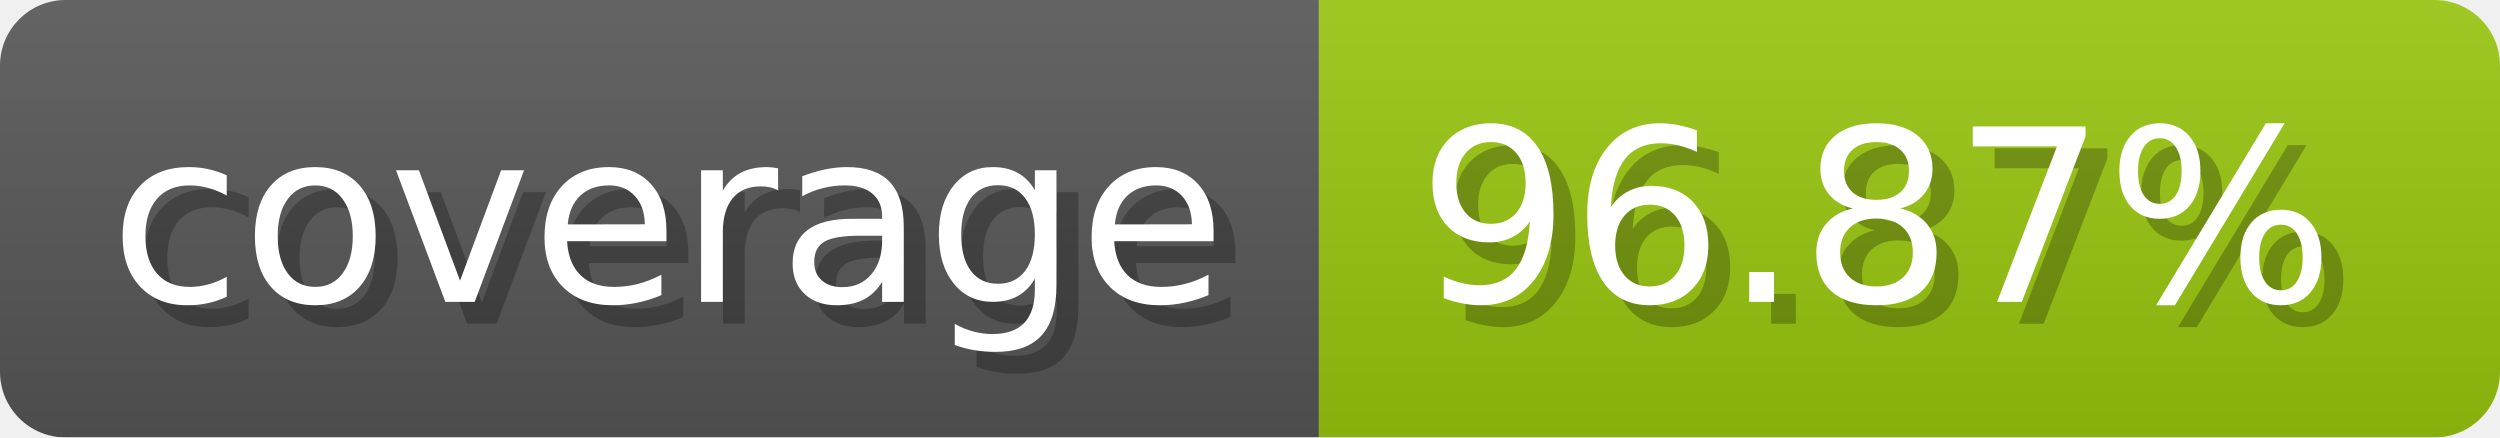
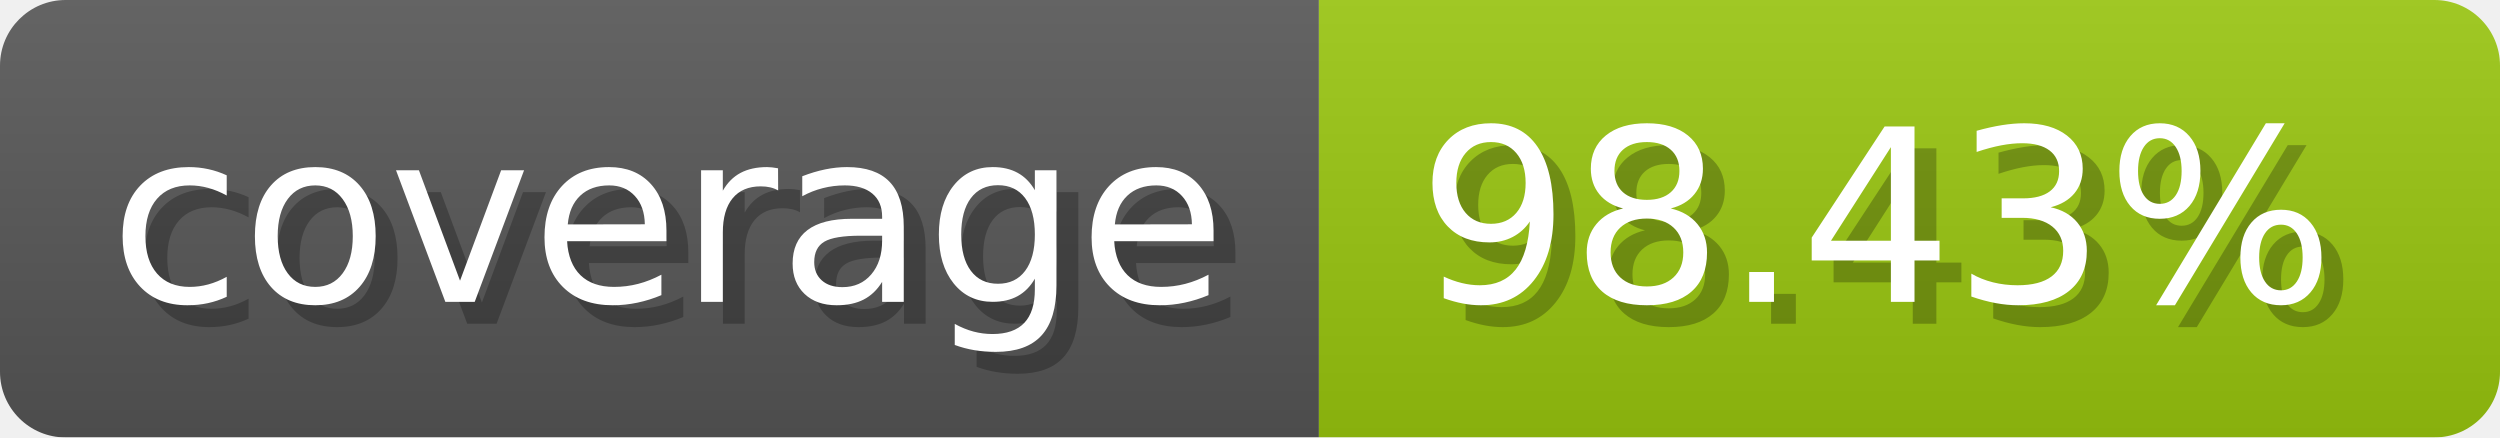
- <svg xmlns="http://www.w3.org/2000/svg" width="114.3" height="20" viewBox="0 0 1143 200" role="img" aria-label="coverage: 96.87%">
+ <svg xmlns="http://www.w3.org/2000/svg" width="114.3" height="20" viewBox="0 0 1143 200" role="img" aria-label="coverage: 98.43%">
  <linearGradient id="a" x2="0" y2="100%">
    <stop offset="0" stop-opacity=".1" stop-color="#EEE" />
    <stop offset="1" stop-opacity=".1" />
  </linearGradient>
  <mask id="m">
    <rect width="1143" height="200" rx="30" fill="#FFF" />
  </mask>
  <g mask="url(#m)">
    <rect width="603" height="200" fill="#555" />
    <rect width="540" height="200" fill="#97c40f" x="603" />
    <rect width="1143" height="200" fill="url(#a)" />
  </g>
  <g aria-hidden="true" fill="#fff" text-anchor="start" font-family="Verdana,DejaVu Sans,sans-serif" font-size="110">
    <text x="60" y="148" textLength="503" fill="#000" opacity="0.25">coverage</text>
    <text x="50" y="138" textLength="503">coverage</text>
-     <text x="658" y="148" textLength="440" fill="#000" opacity="0.25">96.87%</text>
-     <text x="648" y="138" textLength="440">96.87%</text>
+     <text x="658" y="148" textLength="440" fill="#000" opacity="0.25">98.43%</text>
+     <text x="648" y="138" textLength="440">98.43%</text>
  </g>
</svg>
